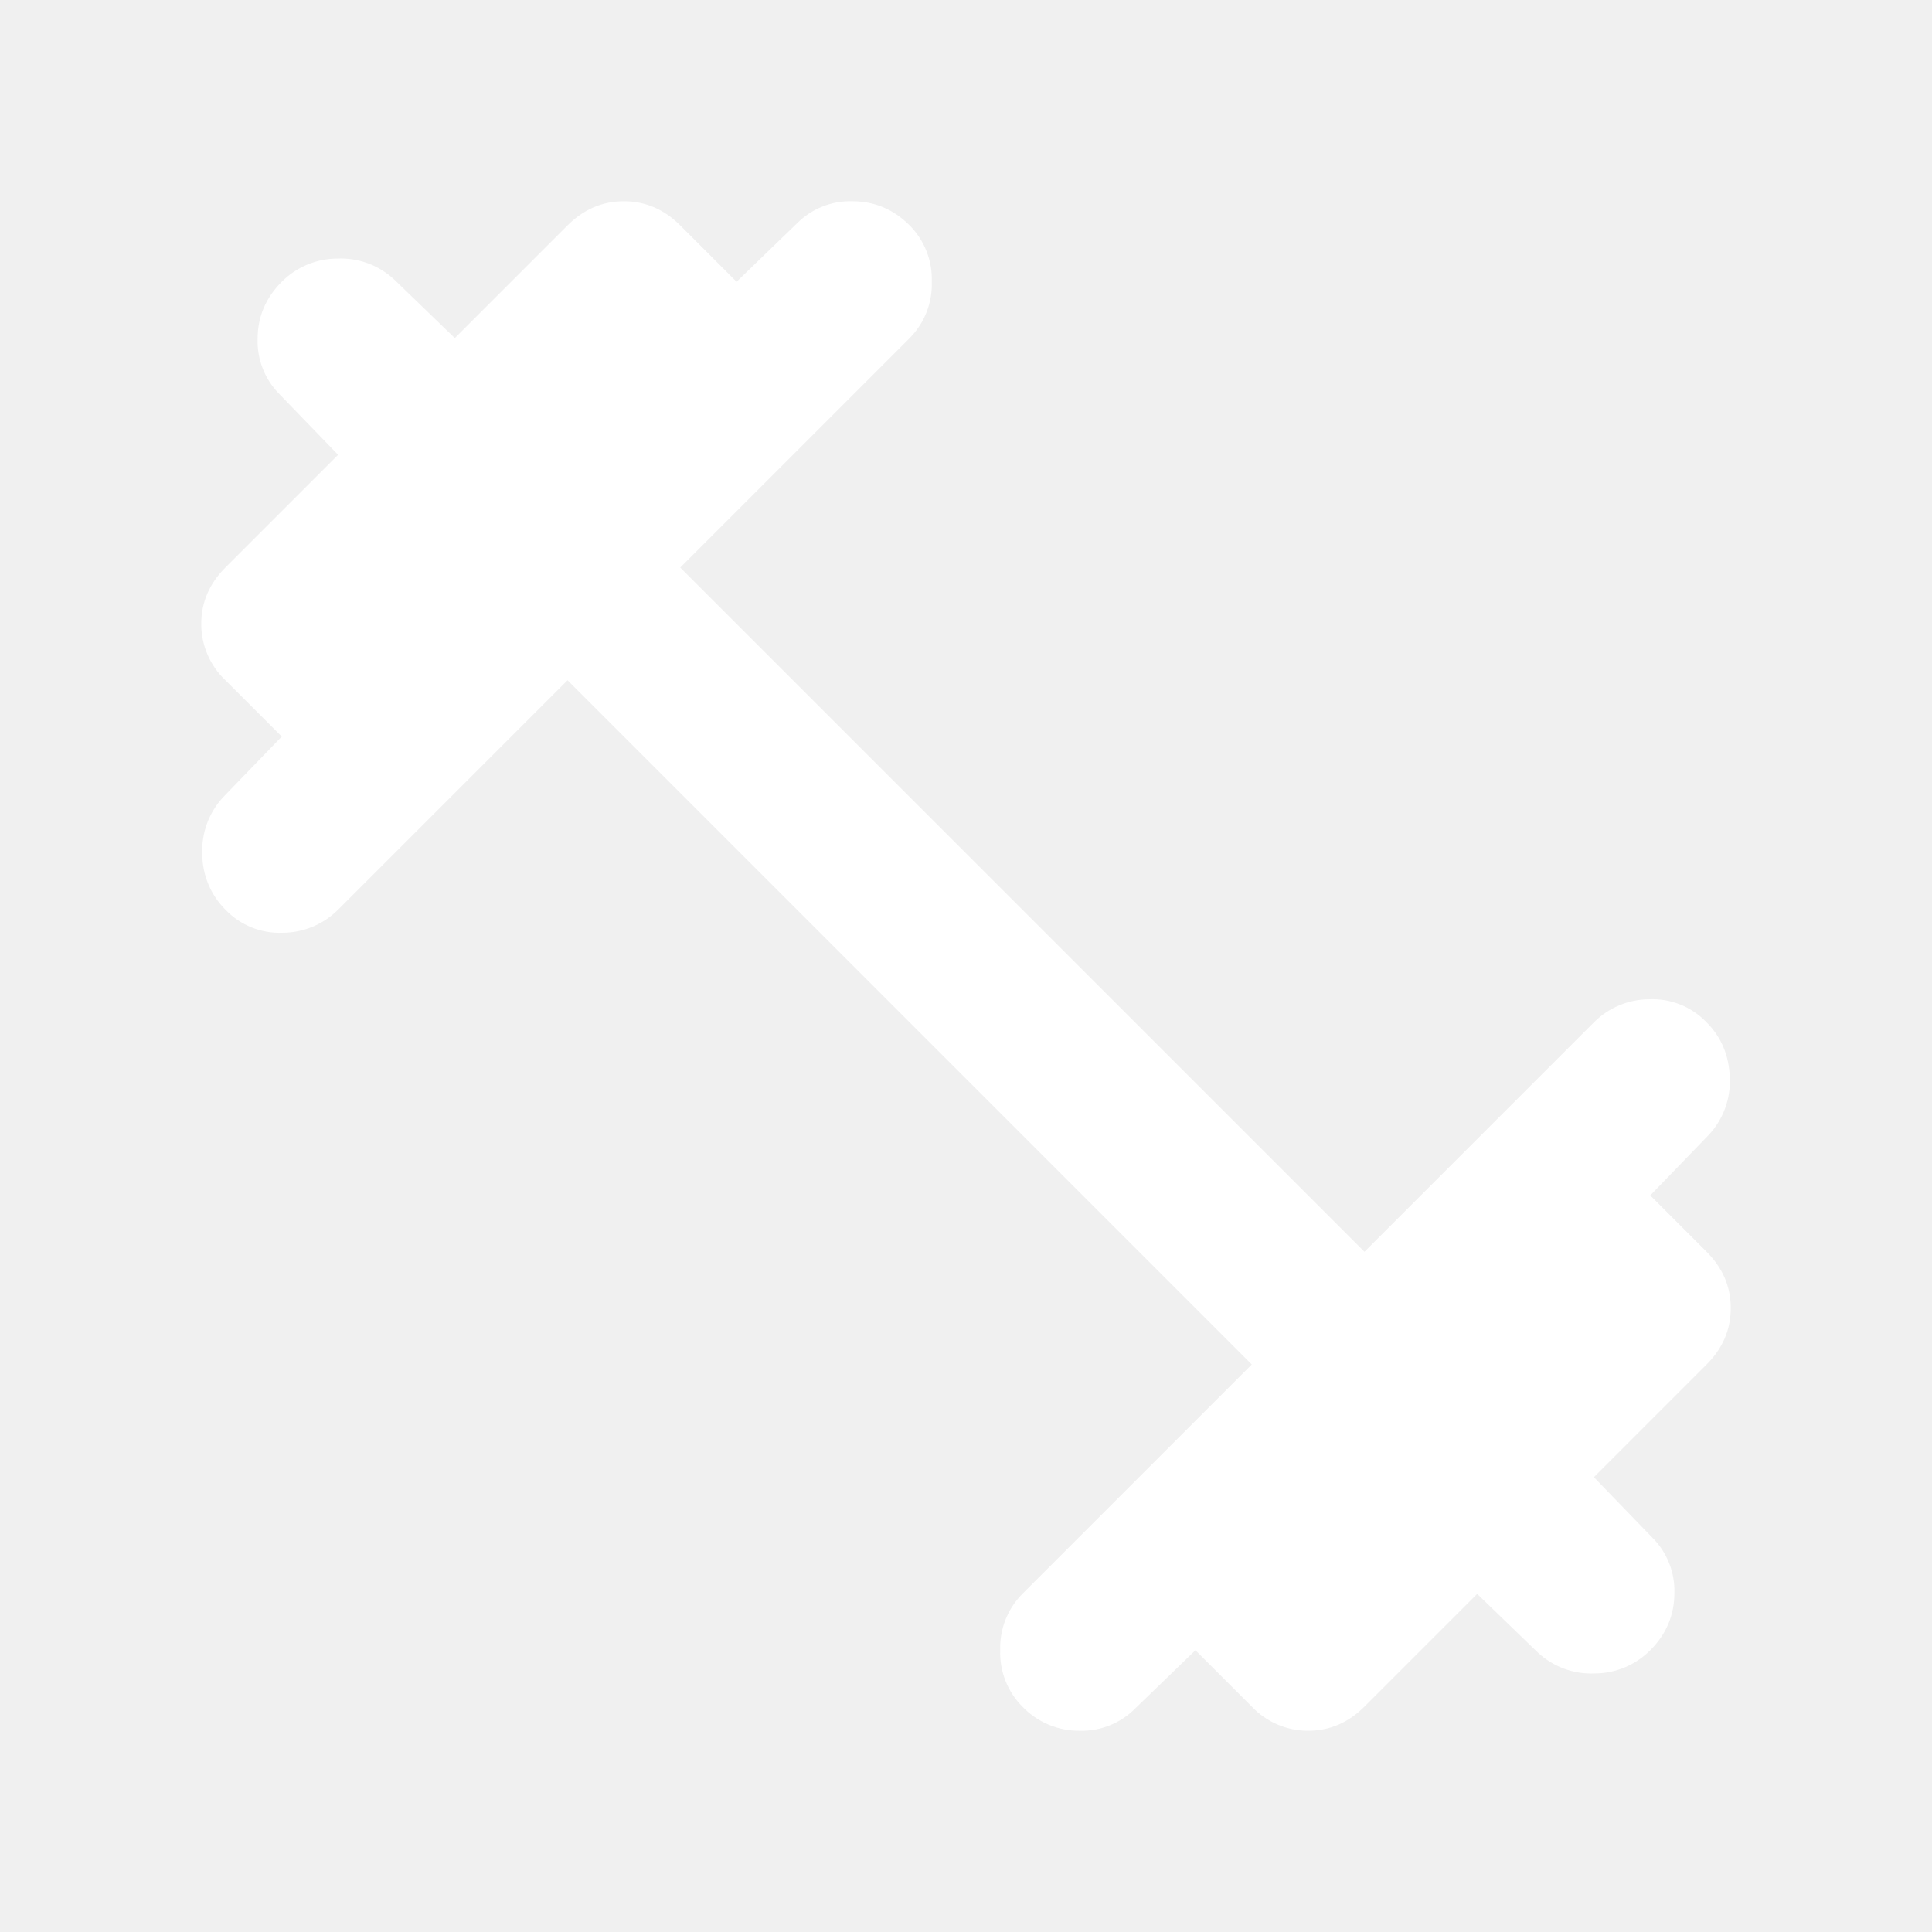
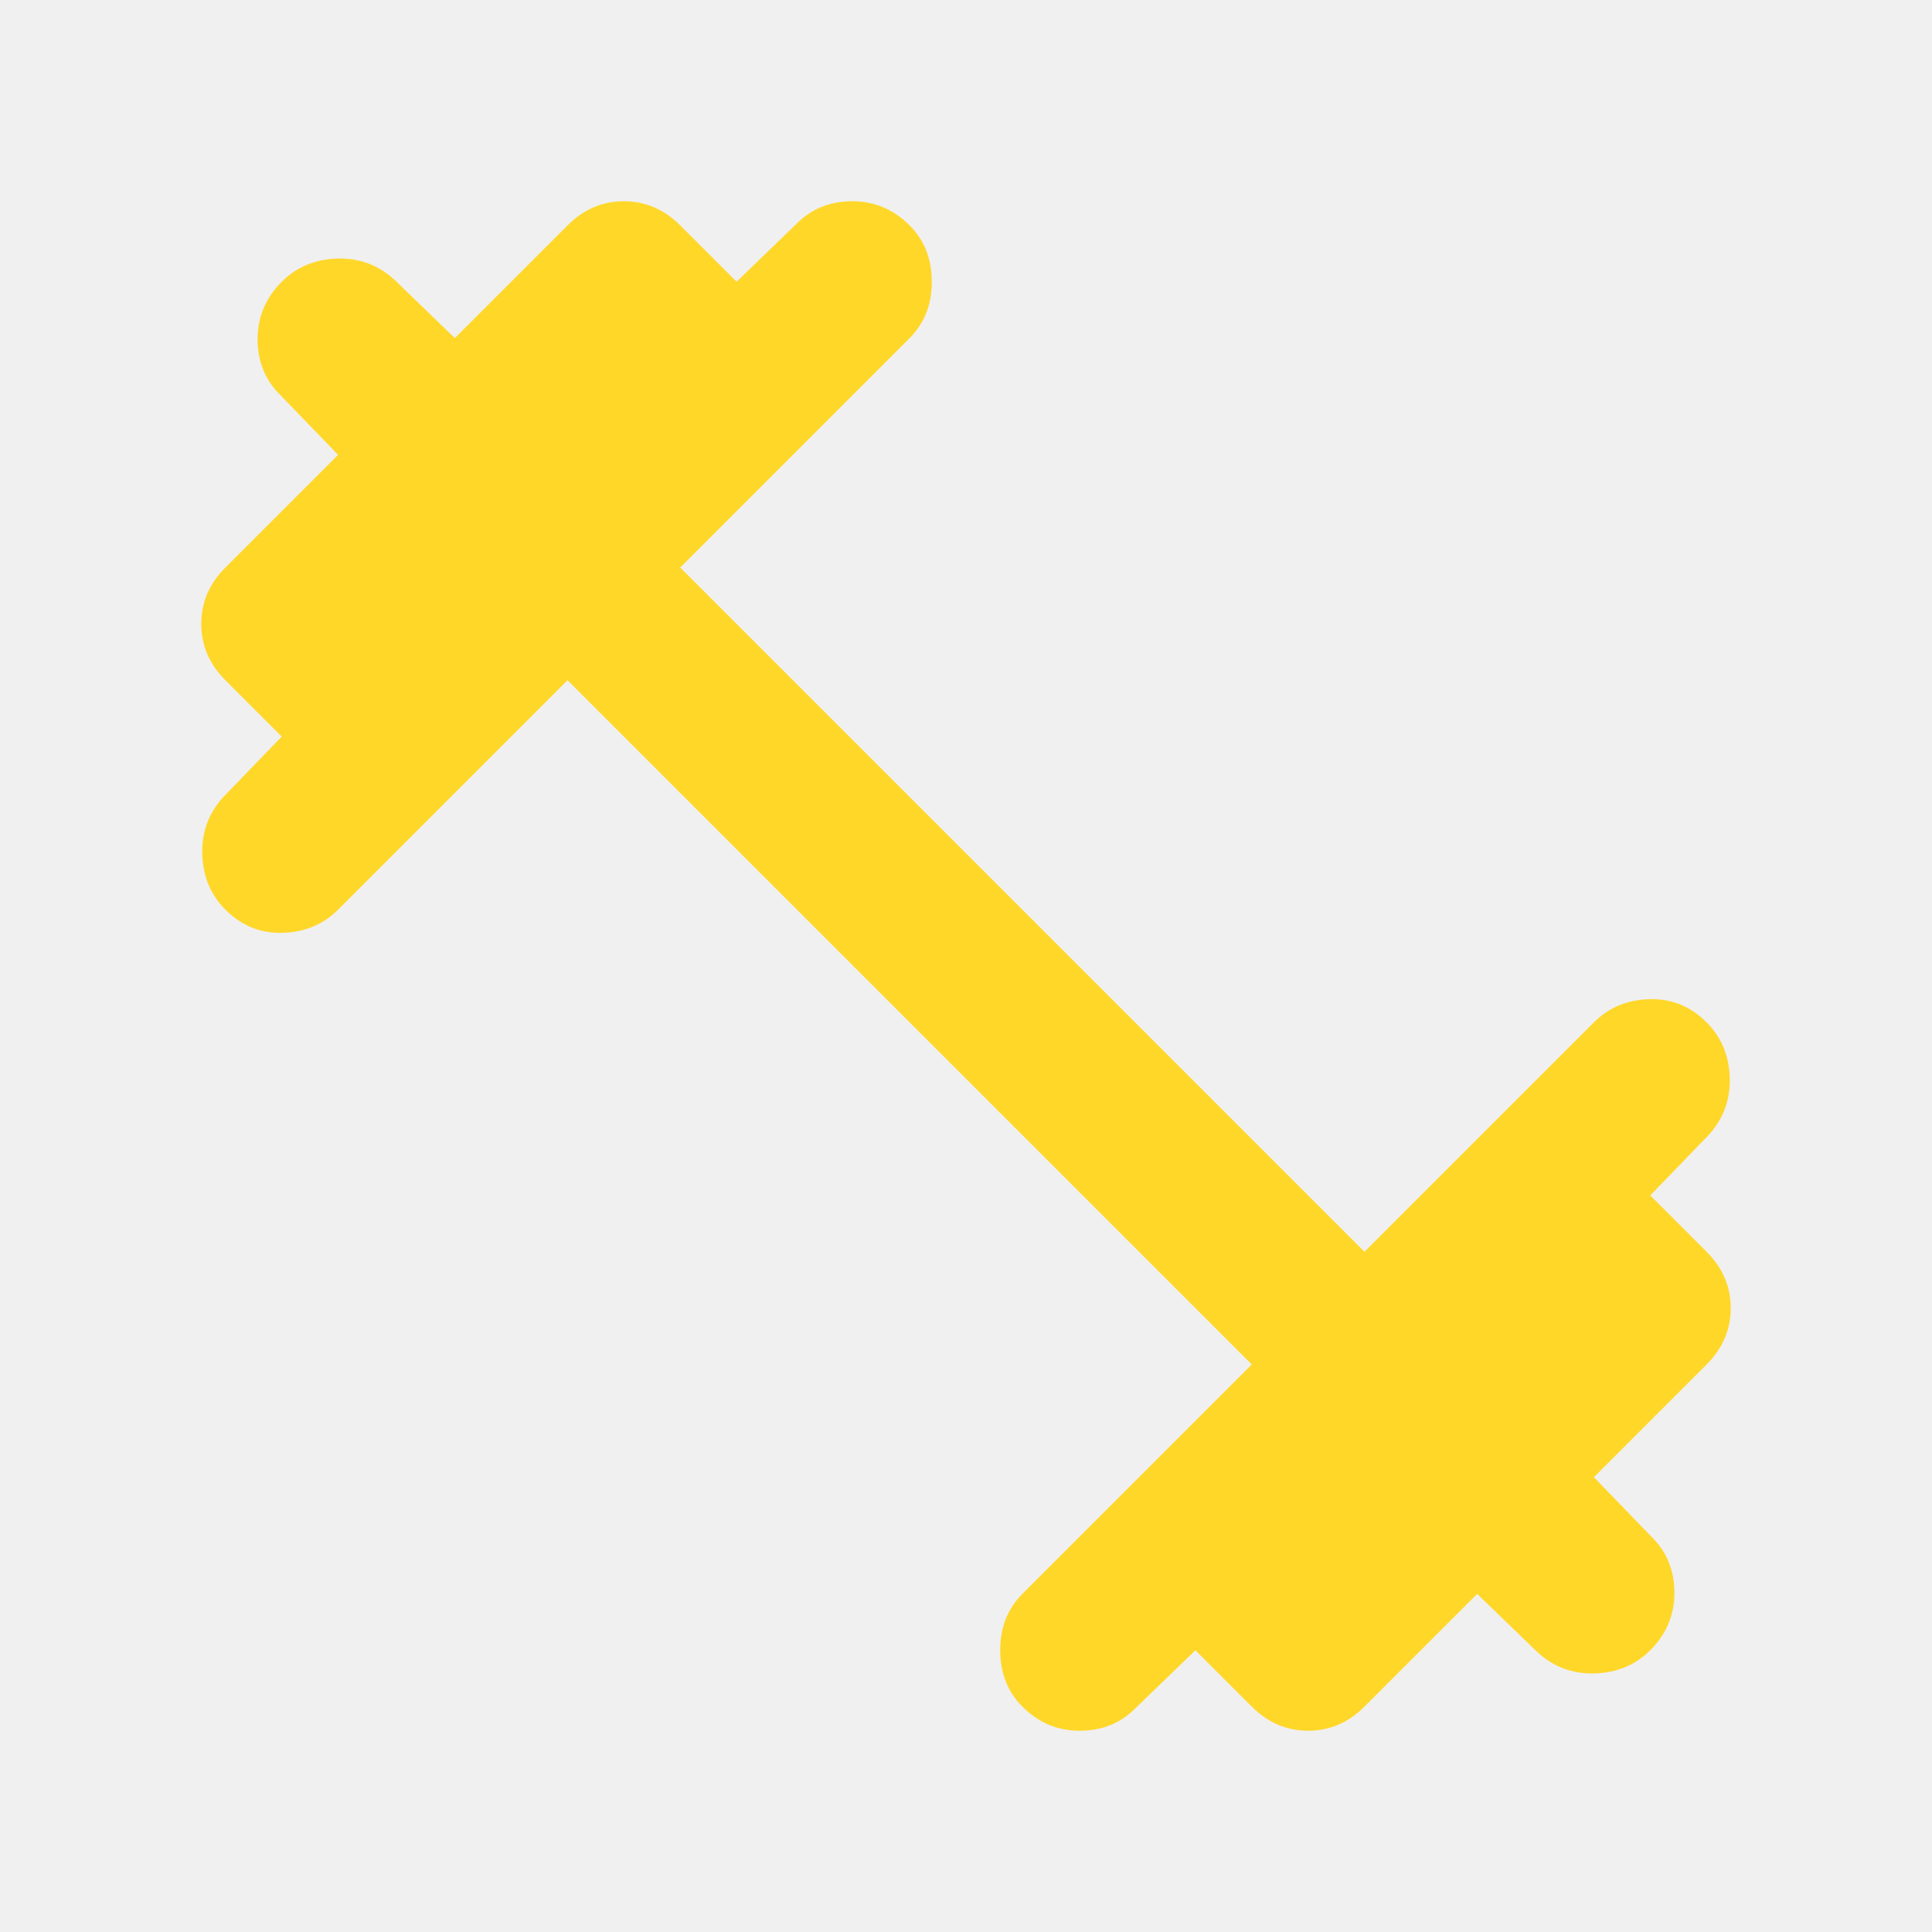
- <svg xmlns="http://www.w3.org/2000/svg" width="24" height="24" fill="none" viewBox="0 0 24 24">
-   <mask id="a" width="24" height="24" x="0" y="0" maskUnits="userSpaceOnUse" style="mask-type:alpha">
-     <path fill="#D9D9D9" d="M0 0h24v24H0z" />
+ <svg xmlns="http://www.w3.org/2000/svg" width="24" height="24" viewBox="0 0 24 24" fill="none">
+   <mask id="mask0_321_13" style="mask-type:alpha" maskUnits="userSpaceOnUse" x="0" y="0" width="24" height="24">
+     <rect width="24" height="24" fill="#D9D9D9" />
  </mask>
-   <g mask="url(#a)">
-     <path fill="#fff" d="M7.05 8.45 4.2 11.3a.977.977 0 0 1-.688.287.93.93 0 0 1-.712-.287.977.977 0 0 1-.287-.688.973.973 0 0 1 .262-.712l.725-.75-.7-.7a.96.96 0 0 1-.3-.7c0-.267.1-.5.3-.7l1.4-1.4-.725-.75a.933.933 0 0 1-.275-.688c0-.274.1-.512.3-.712a.977.977 0 0 1 .688-.288.973.973 0 0 1 .712.263l.75.725 1.4-1.4c.2-.2.433-.3.7-.3.267 0 .5.1.7.3l.7.7.75-.725a.933.933 0 0 1 .688-.275c.275 0 .512.1.712.3a.948.948 0 0 1 .275.7.948.948 0 0 1-.275.7L8.45 7.05l8.5 8.5 2.85-2.85a.977.977 0 0 1 .688-.287.93.93 0 0 1 .712.287c.183.183.28.413.288.688a.973.973 0 0 1-.263.712l-.725.75.7.7c.2.2.3.433.3.7 0 .267-.1.5-.3.7l-1.4 1.4.725.75a.933.933 0 0 1 .275.688c0 .274-.1.512-.3.712a.977.977 0 0 1-.688.288.973.973 0 0 1-.712-.263l-.75-.725-1.4 1.4c-.2.2-.433.3-.7.3a.96.96 0 0 1-.7-.3l-.7-.7-.75.725a.933.933 0 0 1-.688.275.973.973 0 0 1-.712-.3.948.948 0 0 1-.275-.7.95.95 0 0 1 .275-.7l2.85-2.85-8.5-8.5Z" />
+   <g mask="url(#mask0_321_13)">
+     <path d="M7.05 8.45L4.2 11.3C4.017 11.483 3.788 11.579 3.513 11.588C3.237 11.596 3 11.5 2.8 11.3C2.617 11.117 2.521 10.887 2.513 10.613C2.504 10.338 2.592 10.1 2.775 9.9L3.5 9.15L2.8 8.45C2.6 8.25 2.5 8.017 2.5 7.75C2.5 7.483 2.6 7.25 2.8 7.05L4.2 5.65L3.475 4.9C3.292 4.717 3.2 4.487 3.2 4.213C3.2 3.938 3.3 3.7 3.5 3.5C3.683 3.317 3.913 3.221 4.188 3.212C4.463 3.204 4.7 3.292 4.9 3.475L5.65 4.2L7.05 2.8C7.25 2.6 7.483 2.5 7.75 2.5C8.017 2.5 8.25 2.6 8.45 2.8L9.15 3.5L9.9 2.775C10.083 2.592 10.312 2.5 10.588 2.5C10.863 2.5 11.1 2.6 11.3 2.8C11.483 2.983 11.575 3.217 11.575 3.5C11.575 3.783 11.483 4.017 11.3 4.2L8.45 7.05L16.95 15.55L19.8 12.7C19.983 12.517 20.212 12.421 20.488 12.412C20.762 12.404 21 12.5 21.2 12.7C21.383 12.883 21.479 13.113 21.488 13.387C21.496 13.662 21.408 13.9 21.225 14.1L20.5 14.85L21.2 15.55C21.4 15.75 21.5 15.983 21.5 16.25C21.5 16.517 21.4 16.75 21.2 16.95L19.8 18.35L20.525 19.1C20.708 19.283 20.8 19.512 20.8 19.788C20.8 20.062 20.7 20.3 20.5 20.5C20.317 20.683 20.087 20.779 19.812 20.788C19.538 20.796 19.3 20.708 19.1 20.525L18.35 19.8L16.95 21.2C16.75 21.4 16.517 21.5 16.25 21.5C15.983 21.5 15.75 21.4 15.55 21.2L14.85 20.5L14.1 21.225C13.917 21.408 13.688 21.5 13.412 21.5C13.137 21.5 12.9 21.4 12.7 21.2C12.517 21.017 12.425 20.783 12.425 20.5C12.425 20.217 12.517 19.983 12.7 19.8L15.55 16.95L7.05 8.45Z" fill="#FFD728" />
  </g>
</svg>
